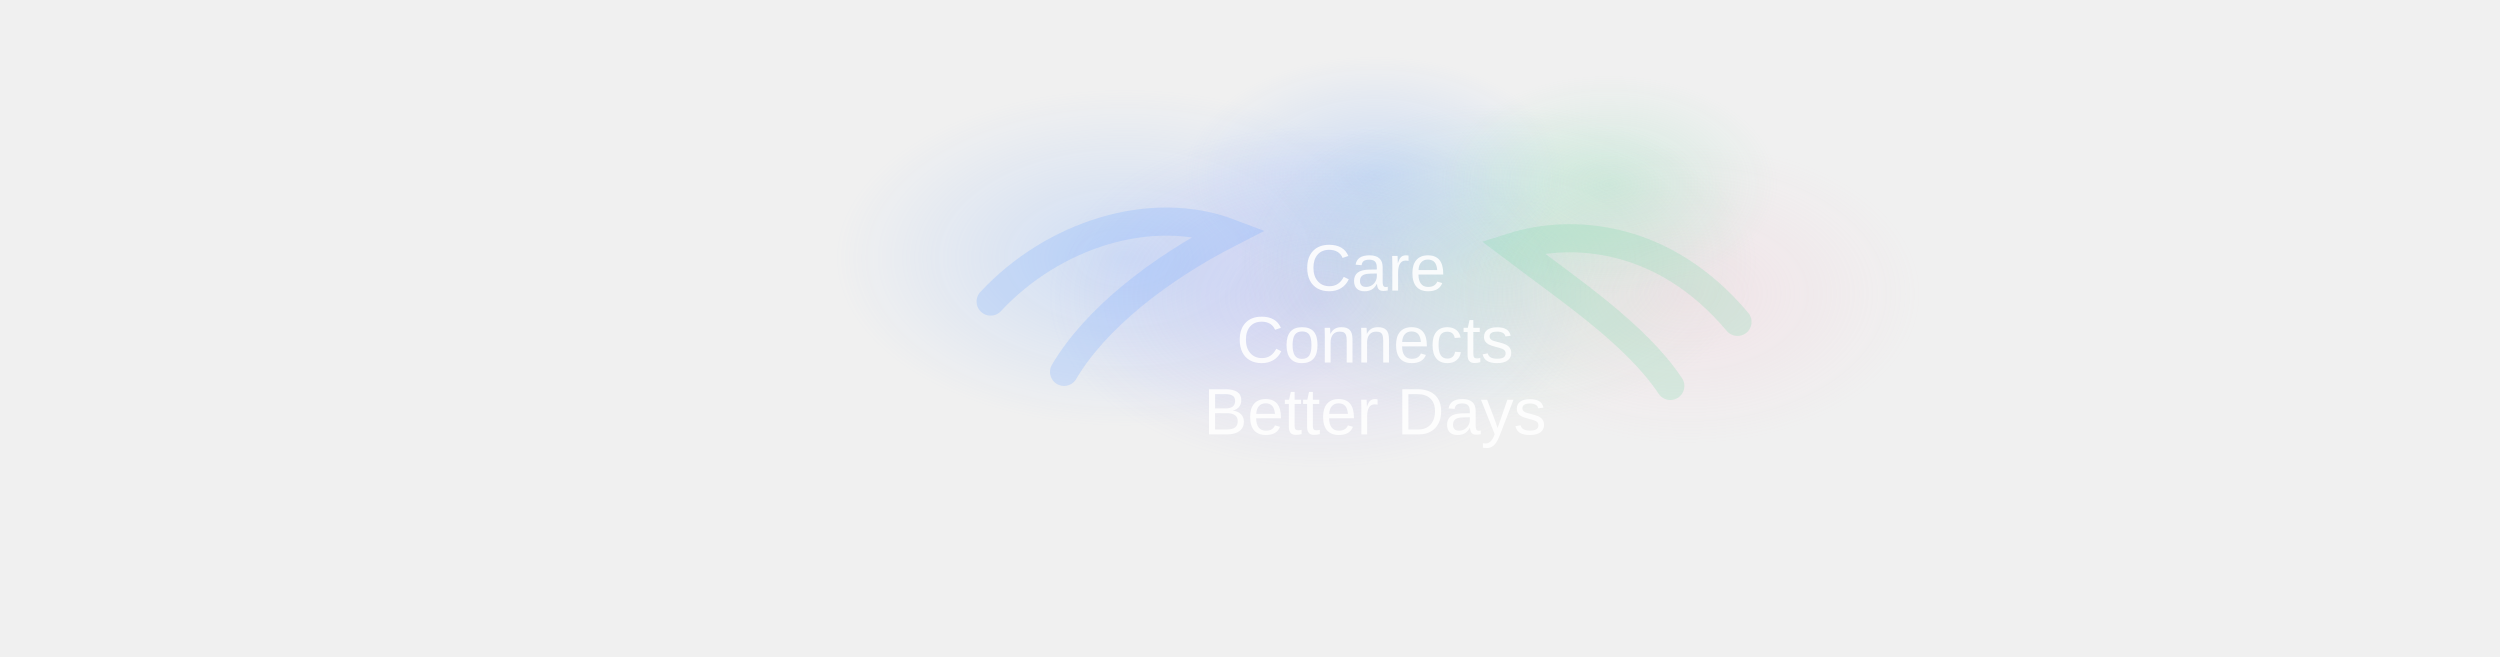
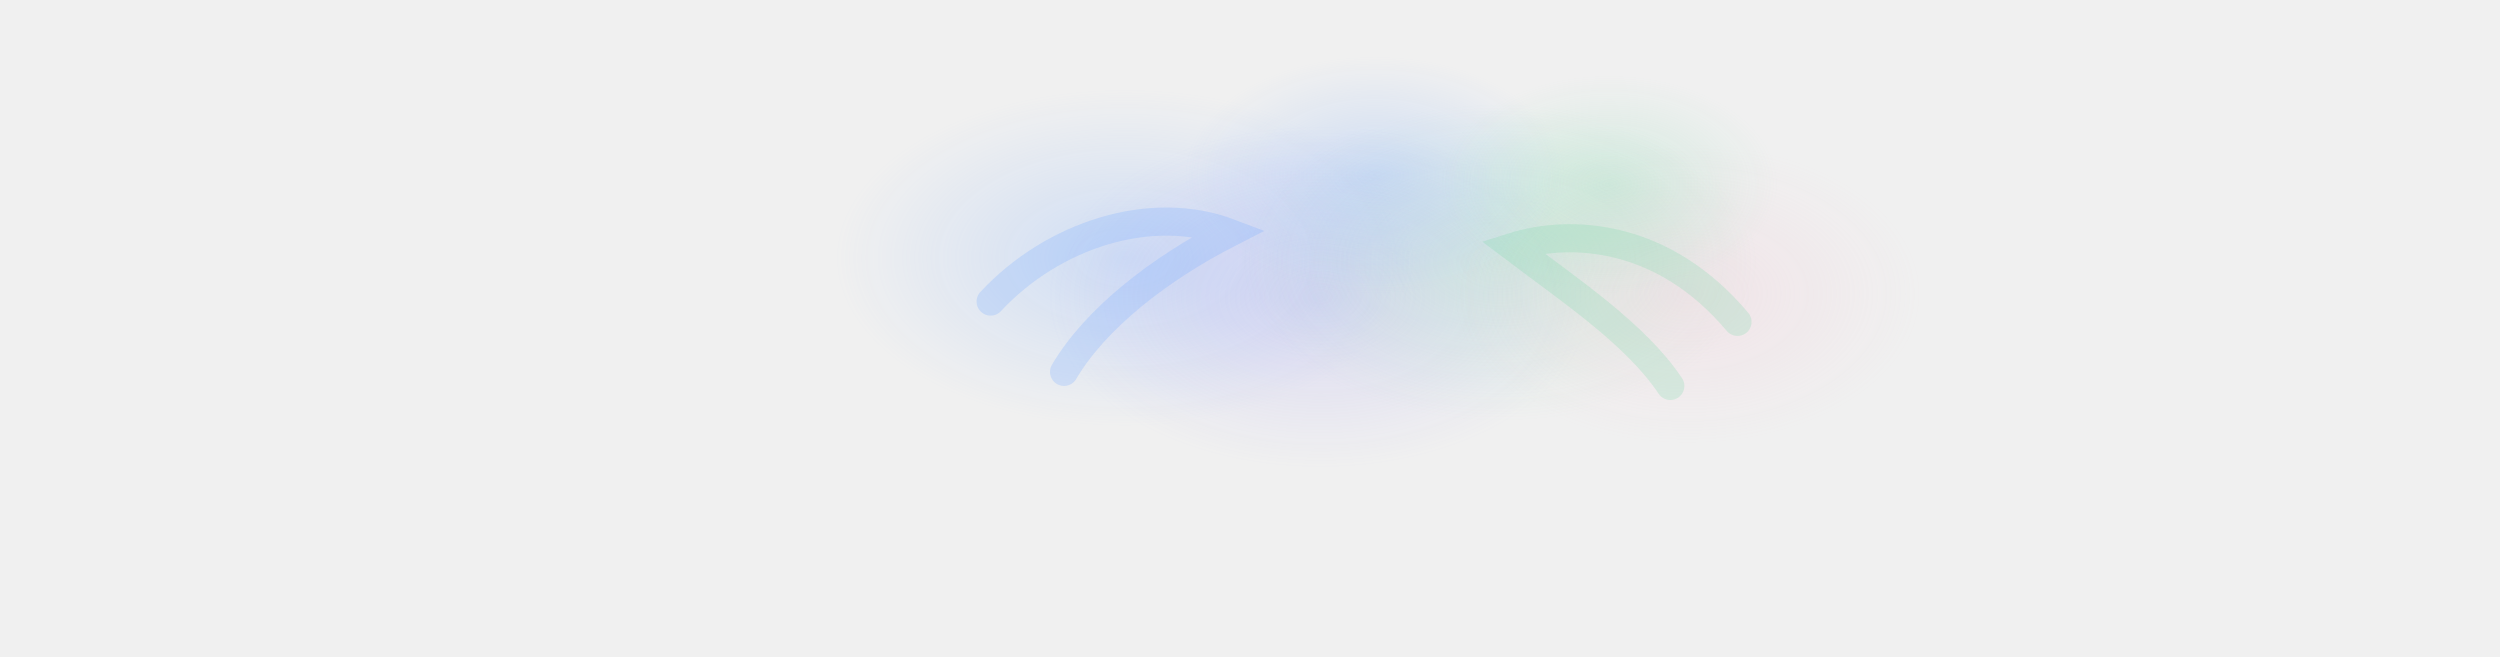
<svg xmlns="http://www.w3.org/2000/svg" width="1600" height="420" viewBox="0 0 1600 420">
  <rect width="1600" height="420" fill="none" />
  <defs>
    <radialGradient id="b1">
      <stop offset="0%" stop-color="#7BAEFF" stop-opacity="0.28" />
      <stop offset="100%" stop-color="#7BAEFF" stop-opacity="0" />
    </radialGradient>
    <radialGradient id="b2">
      <stop offset="0%" stop-color="#8D86F7" stop-opacity="0.22" />
      <stop offset="100%" stop-color="#8D86F7" stop-opacity="0" />
    </radialGradient>
    <radialGradient id="b3">
      <stop offset="0%" stop-color="#74D6A6" stop-opacity="0.22" />
      <stop offset="100%" stop-color="#74D6A6" stop-opacity="0" />
    </radialGradient>
    <radialGradient id="b4">
      <stop offset="0%" stop-color="#F4B2C7" stop-opacity="0.20" />
      <stop offset="100%" stop-color="#F4B2C7" stop-opacity="0" />
    </radialGradient>
  </defs>
  <ellipse cx="720" cy="165" rx="185" ry="108" fill="url(#b1)" />
  <ellipse cx="845" cy="190" rx="175" ry="110" fill="url(#b2)" />
  <ellipse cx="960" cy="168" rx="165" ry="102" fill="url(#b3)" />
  <ellipse cx="1080" cy="188" rx="150" ry="96" fill="url(#b4)" />
  <ellipse cx="880" cy="112" rx="122" ry="76" fill="url(#b1)" />
  <ellipse cx="1030" cy="118" rx="108" ry="70" fill="url(#b3)" />
  <path d="M634 193 C674 150 737 130 787 149 C742 172 701 204 681 238" fill="none" stroke="#7BAEFF" stroke-opacity="0.25" stroke-width="18" stroke-linecap="round" />
  <path d="M1112 206 C1065 150 1006 146 968 158 C1005 186 1047 214 1069 247" fill="none" stroke="#74D6A6" stroke-opacity="0.22" stroke-width="18" stroke-linecap="round" />
-   <text x="880" y="186" text-anchor="middle" font-family="Arial" font-size="42" fill="#FFFFFF" opacity="0.88">Care</text>
-   <text x="880" y="232" text-anchor="middle" font-family="Arial" font-size="42" fill="#FFFFFF" opacity="0.88">Connects</text>
-   <text x="880" y="278" text-anchor="middle" font-family="Arial" font-size="42" fill="#FFFFFF" opacity="0.88">Better Days</text>
</svg>
